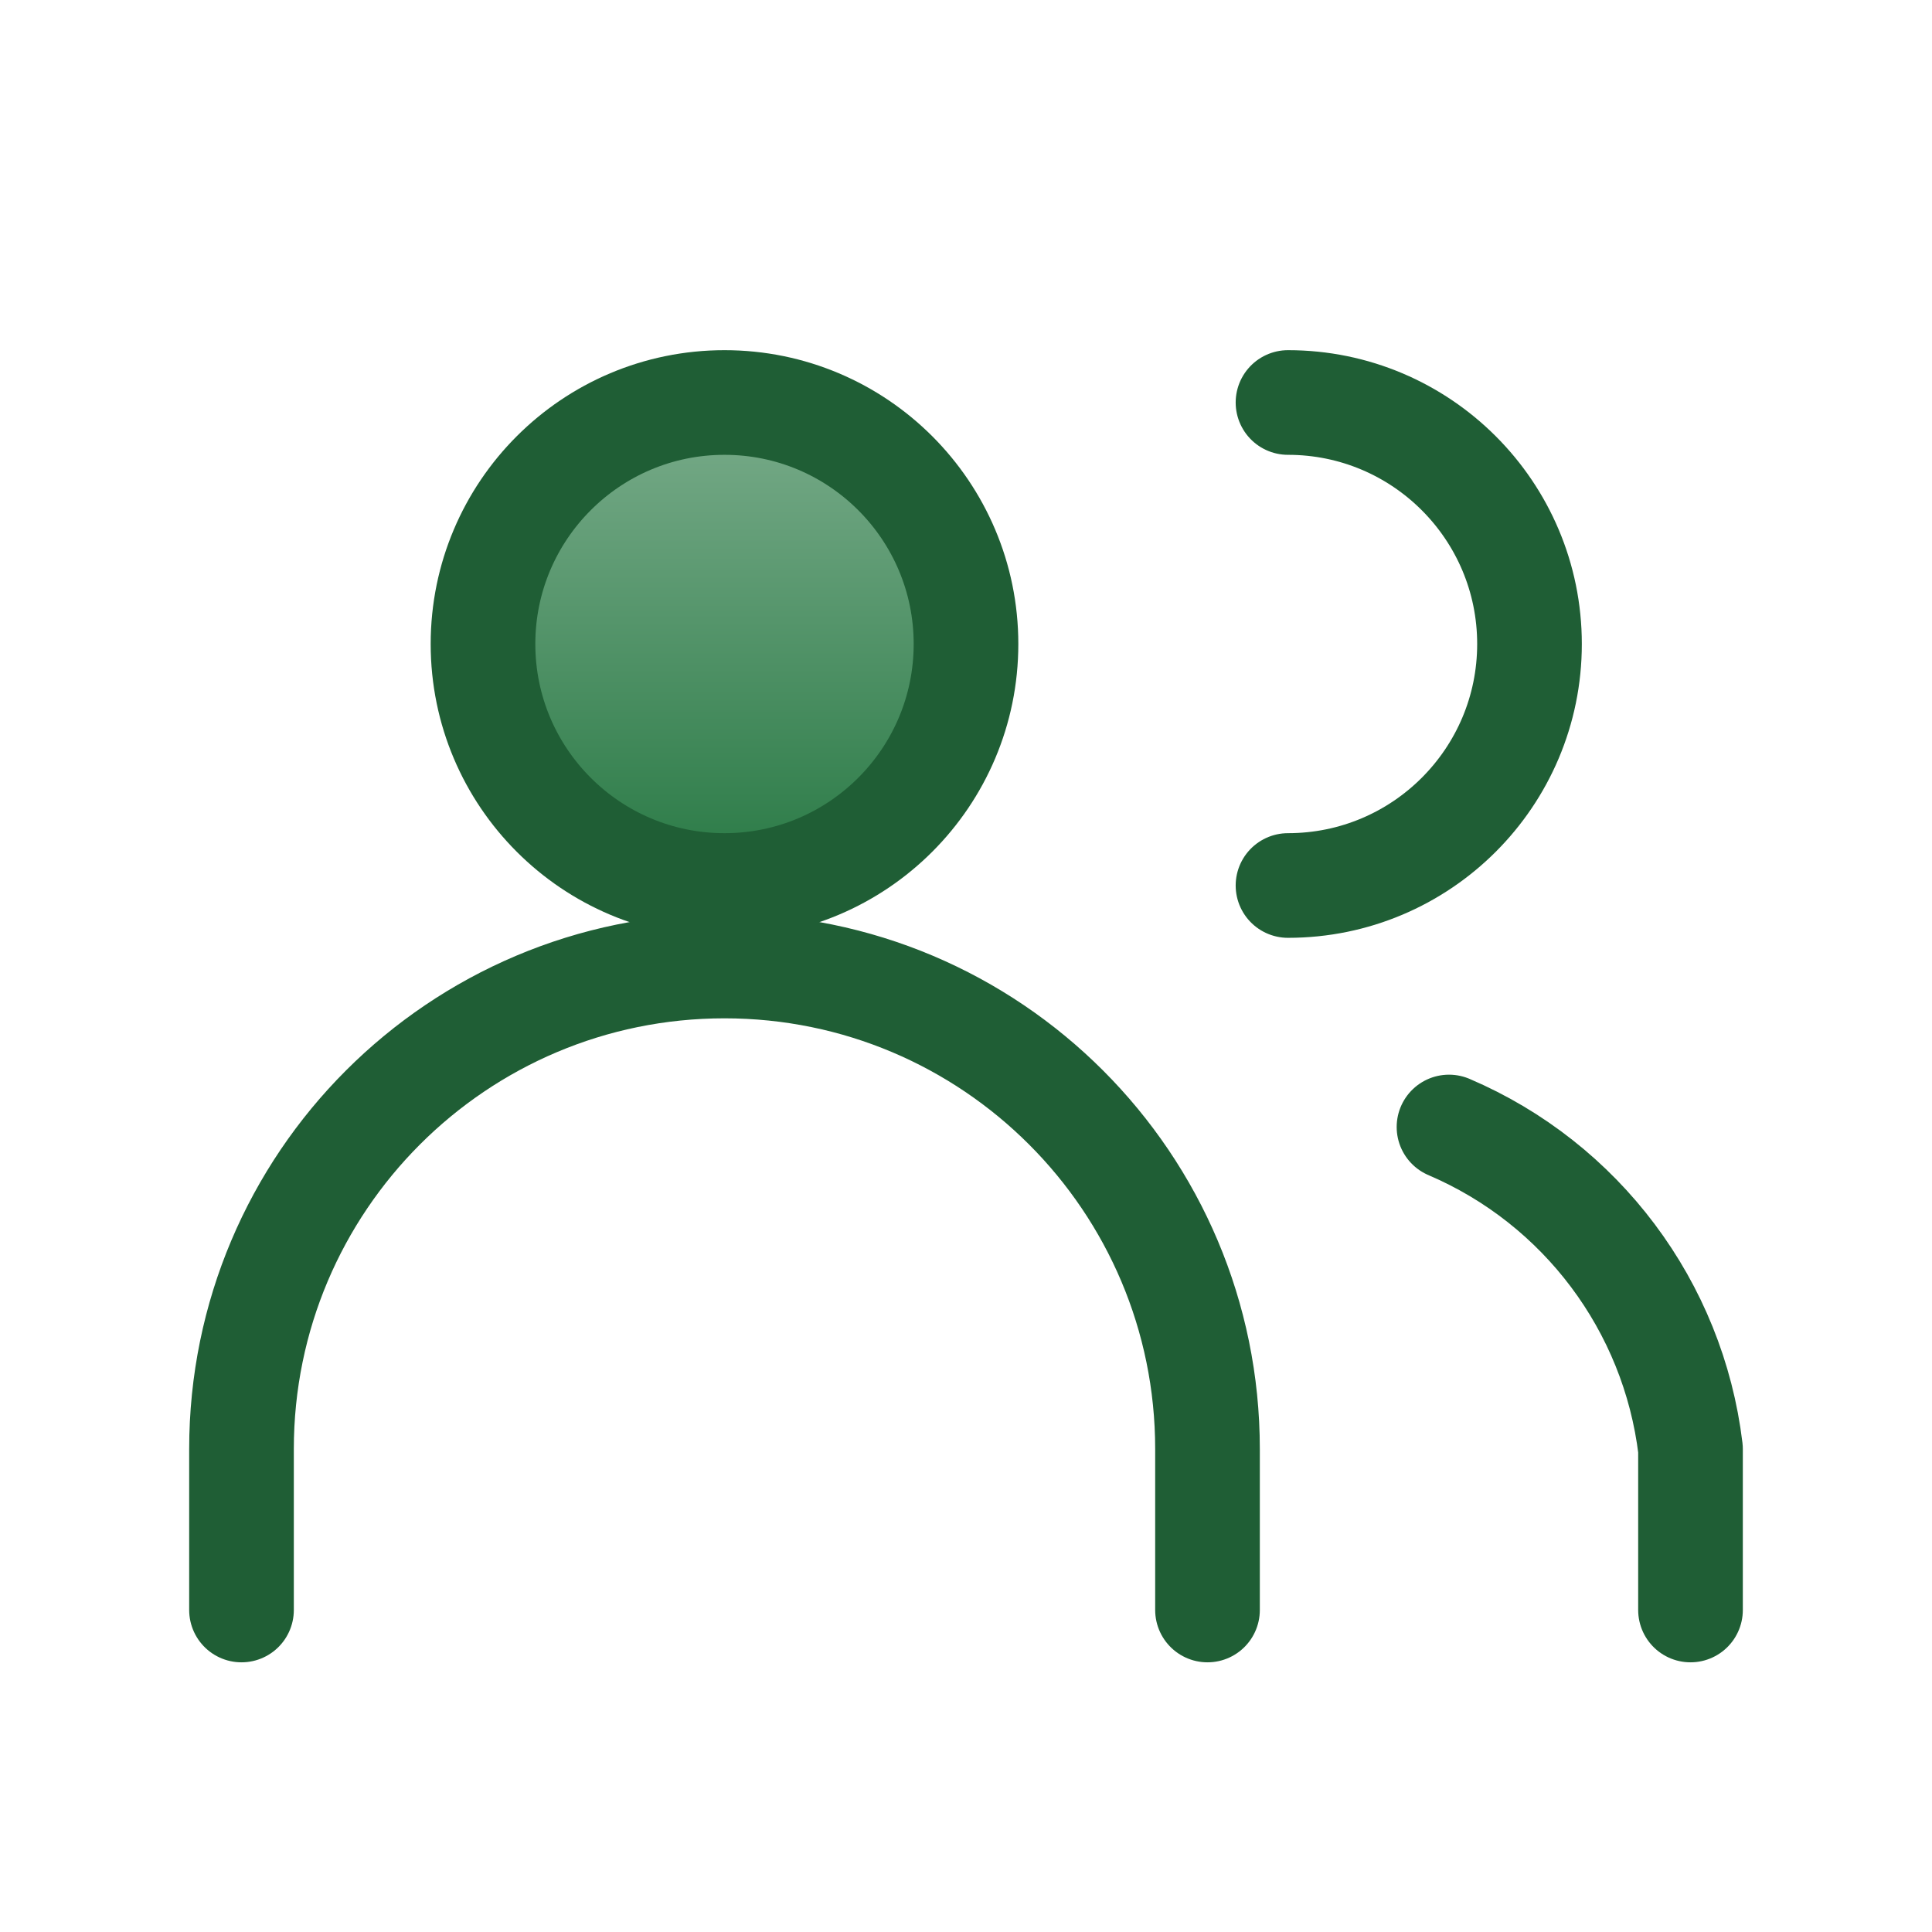
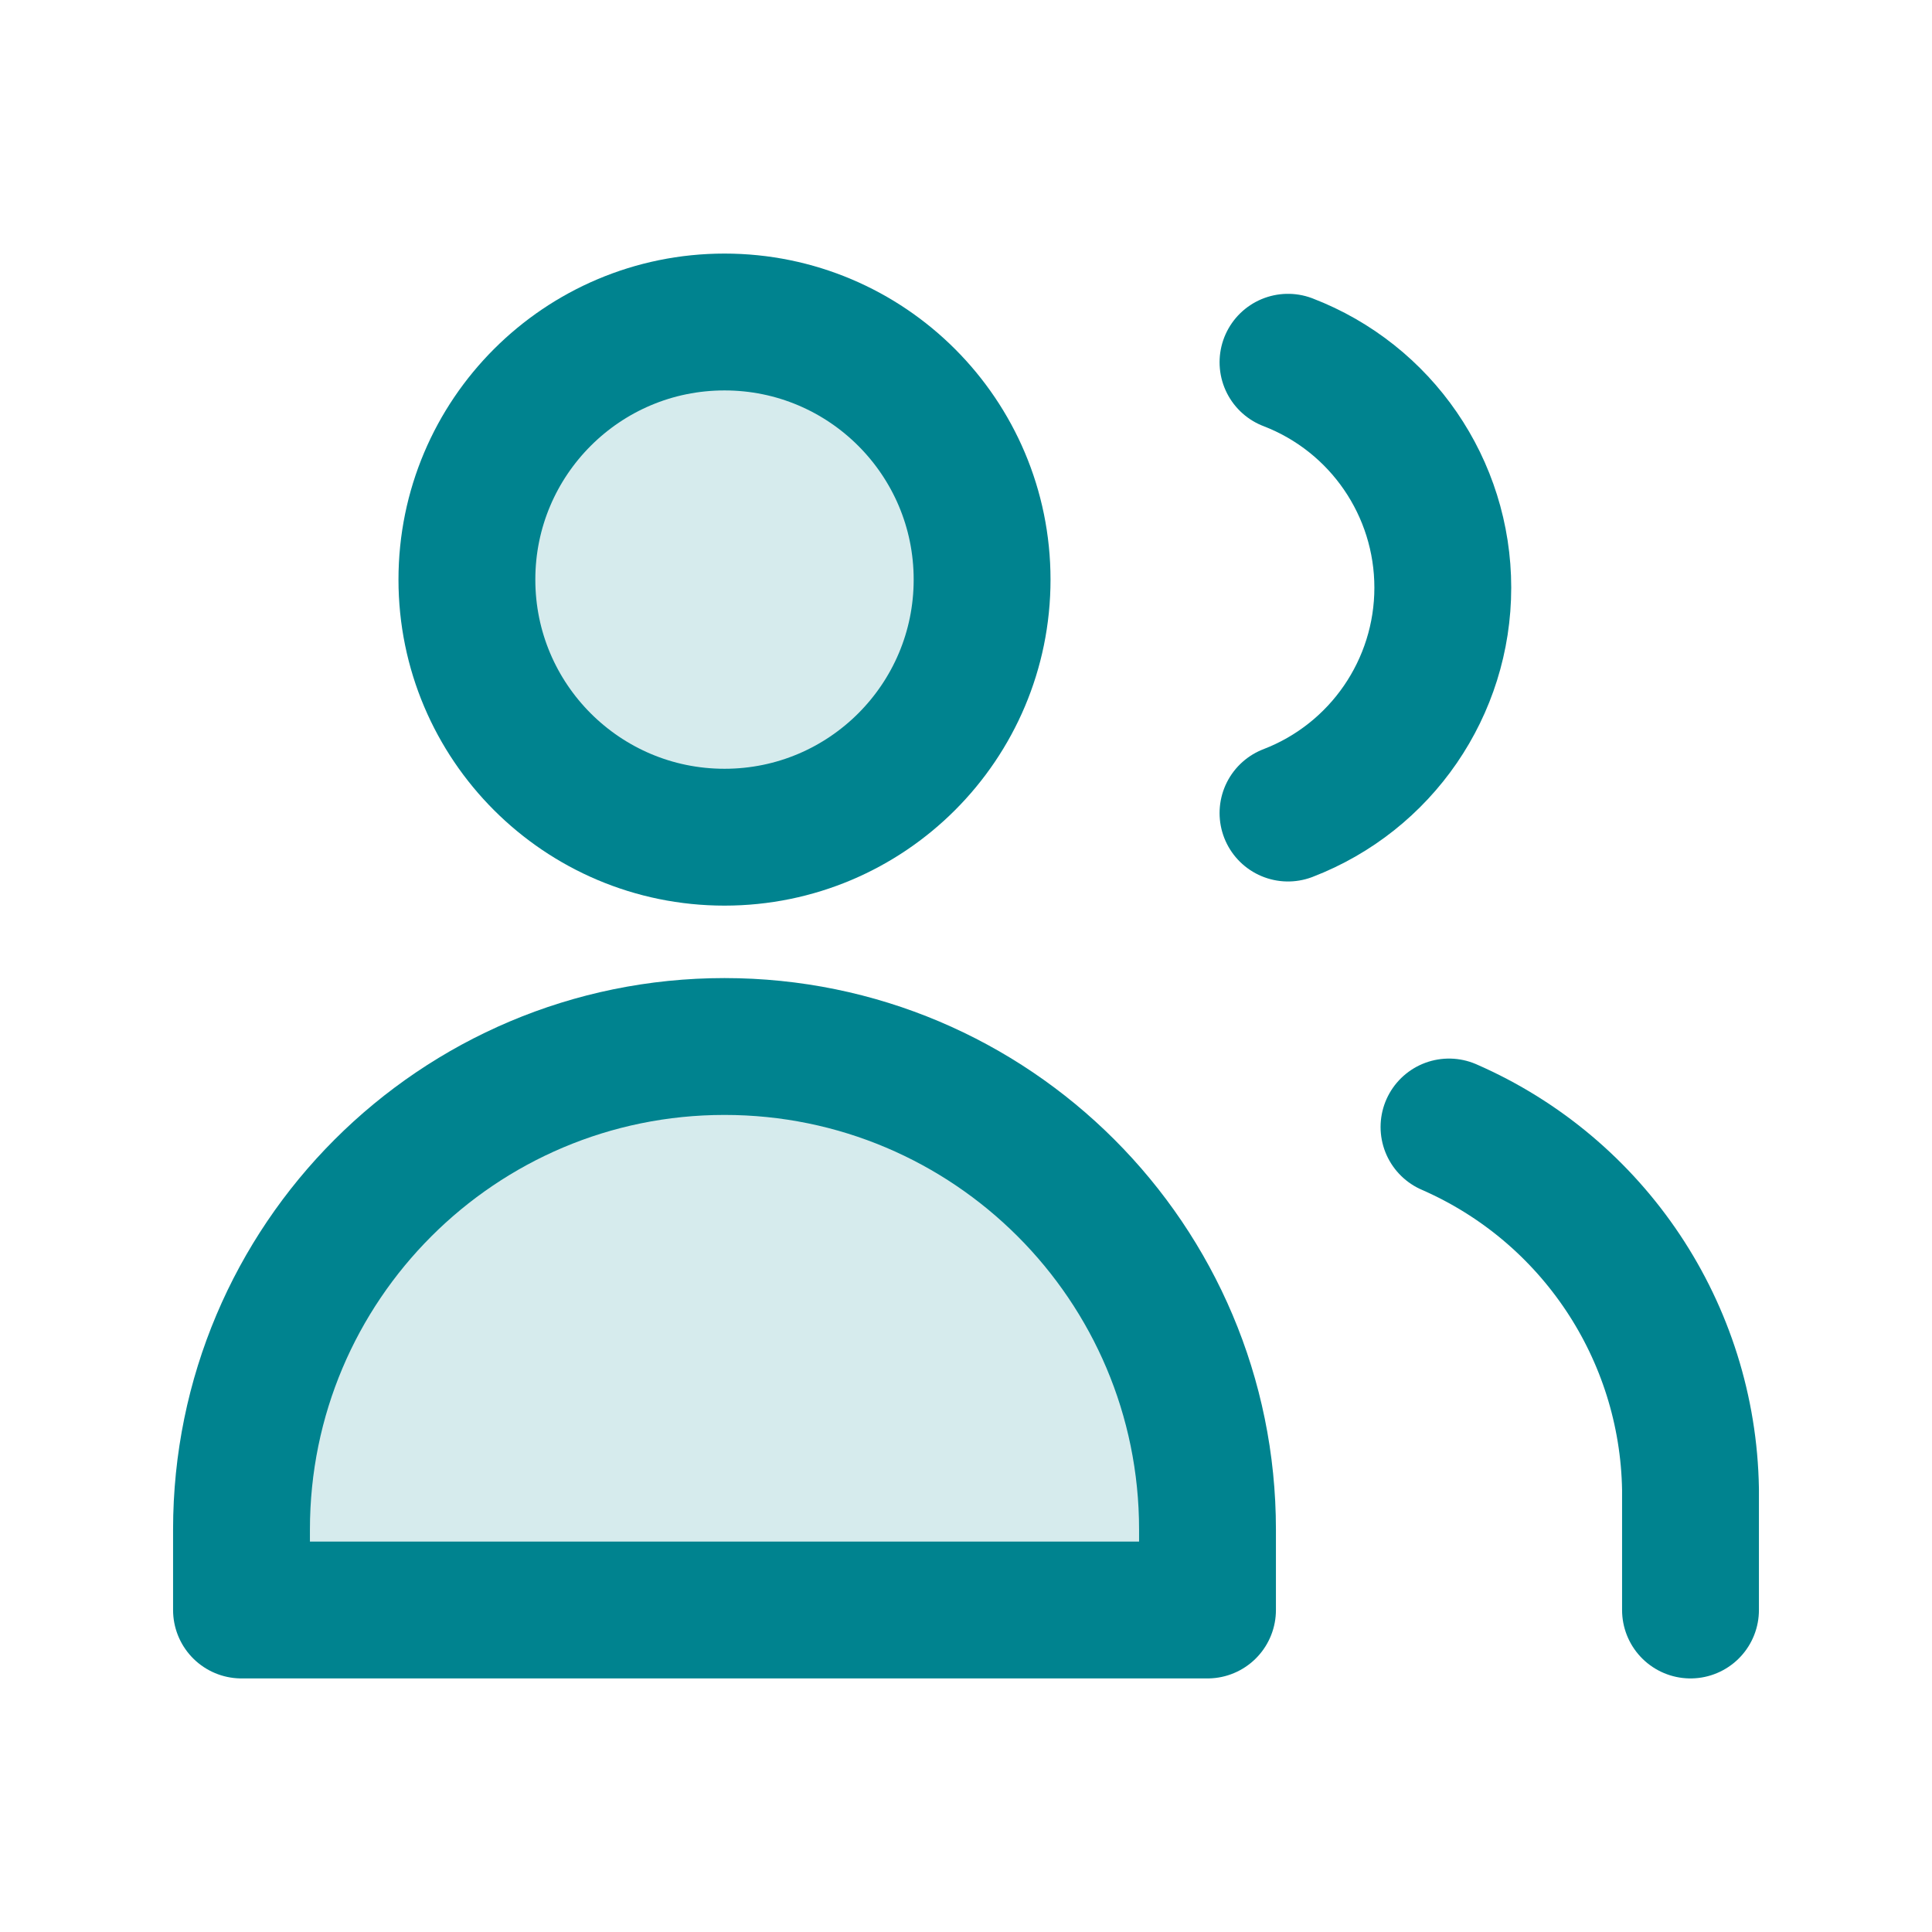
- <svg xmlns="http://www.w3.org/2000/svg" viewBox="0 0 24 24" fill="none" stroke="#1f5e35" stroke-width="1.3" stroke-linecap="round" stroke-linejoin="round">
-   <defs>
-     <linearGradient id="tone" x1="0" y1="0" x2="0" y2="1">
-       <stop stop-color="#7aac8b" />
-       <stop offset="1" stop-color="#287944" />
-     </linearGradient>
-   </defs>
-   <circle fill="url(#tone)" stroke="none" cx="9" cy="8" r="3" />
-   <circle cx="9" cy="8" r="3" />
-   <path d="M3 20v-2a6 6 0 0 1 12 0v2M16 5a3 3 0 0 1 0 6M18 14a5 5 0 0 1 3 4v2" />
+ <svg xmlns="http://www.w3.org/2000/svg" viewBox="0 0 24 24" fill="none" stroke-width="1.7" stroke-linecap="round" stroke-linejoin="round">
+   <path d="M9 4a3.2 3.2 0 1 1 0 6.4A3.2 3.2 0 1 1 9 4zM3 20v-1a6 6 0 0 1 12 0v1z" fill="#d6ebed" stroke="#00838F" />
+   <path d="M16 4.5a3 3 0 0 1 0 5.6M18 14a5 5 0 0 1 3 4.5V20" fill="none" stroke="#00838F" />
</svg>
